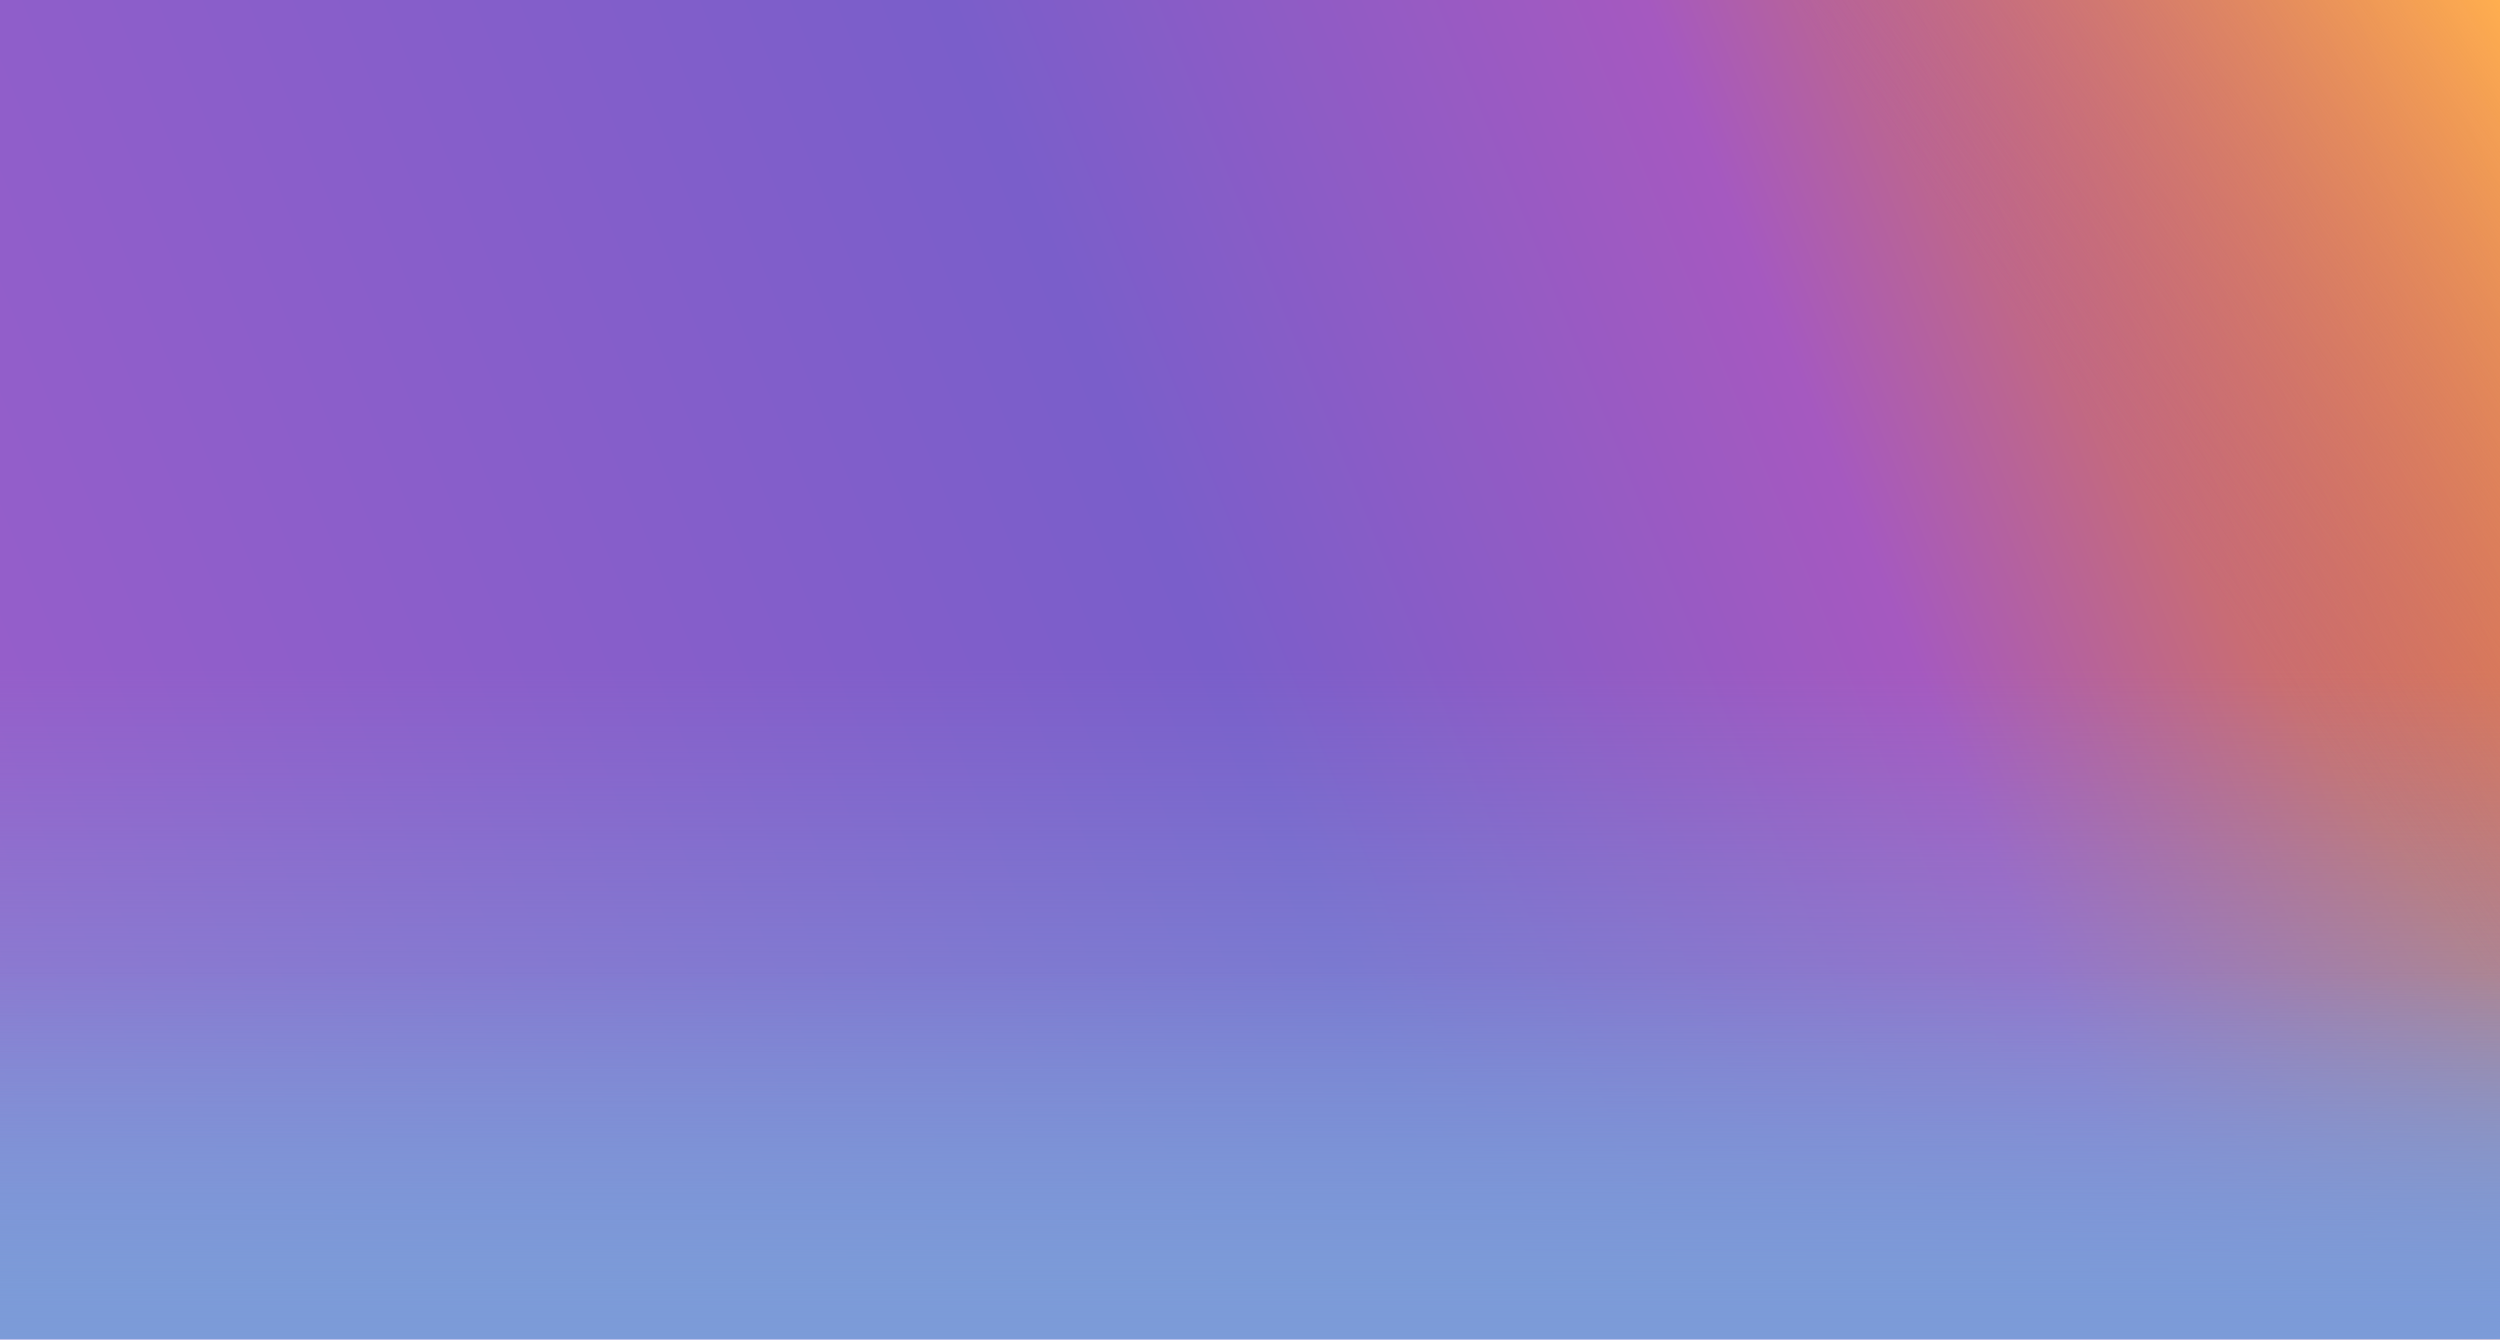
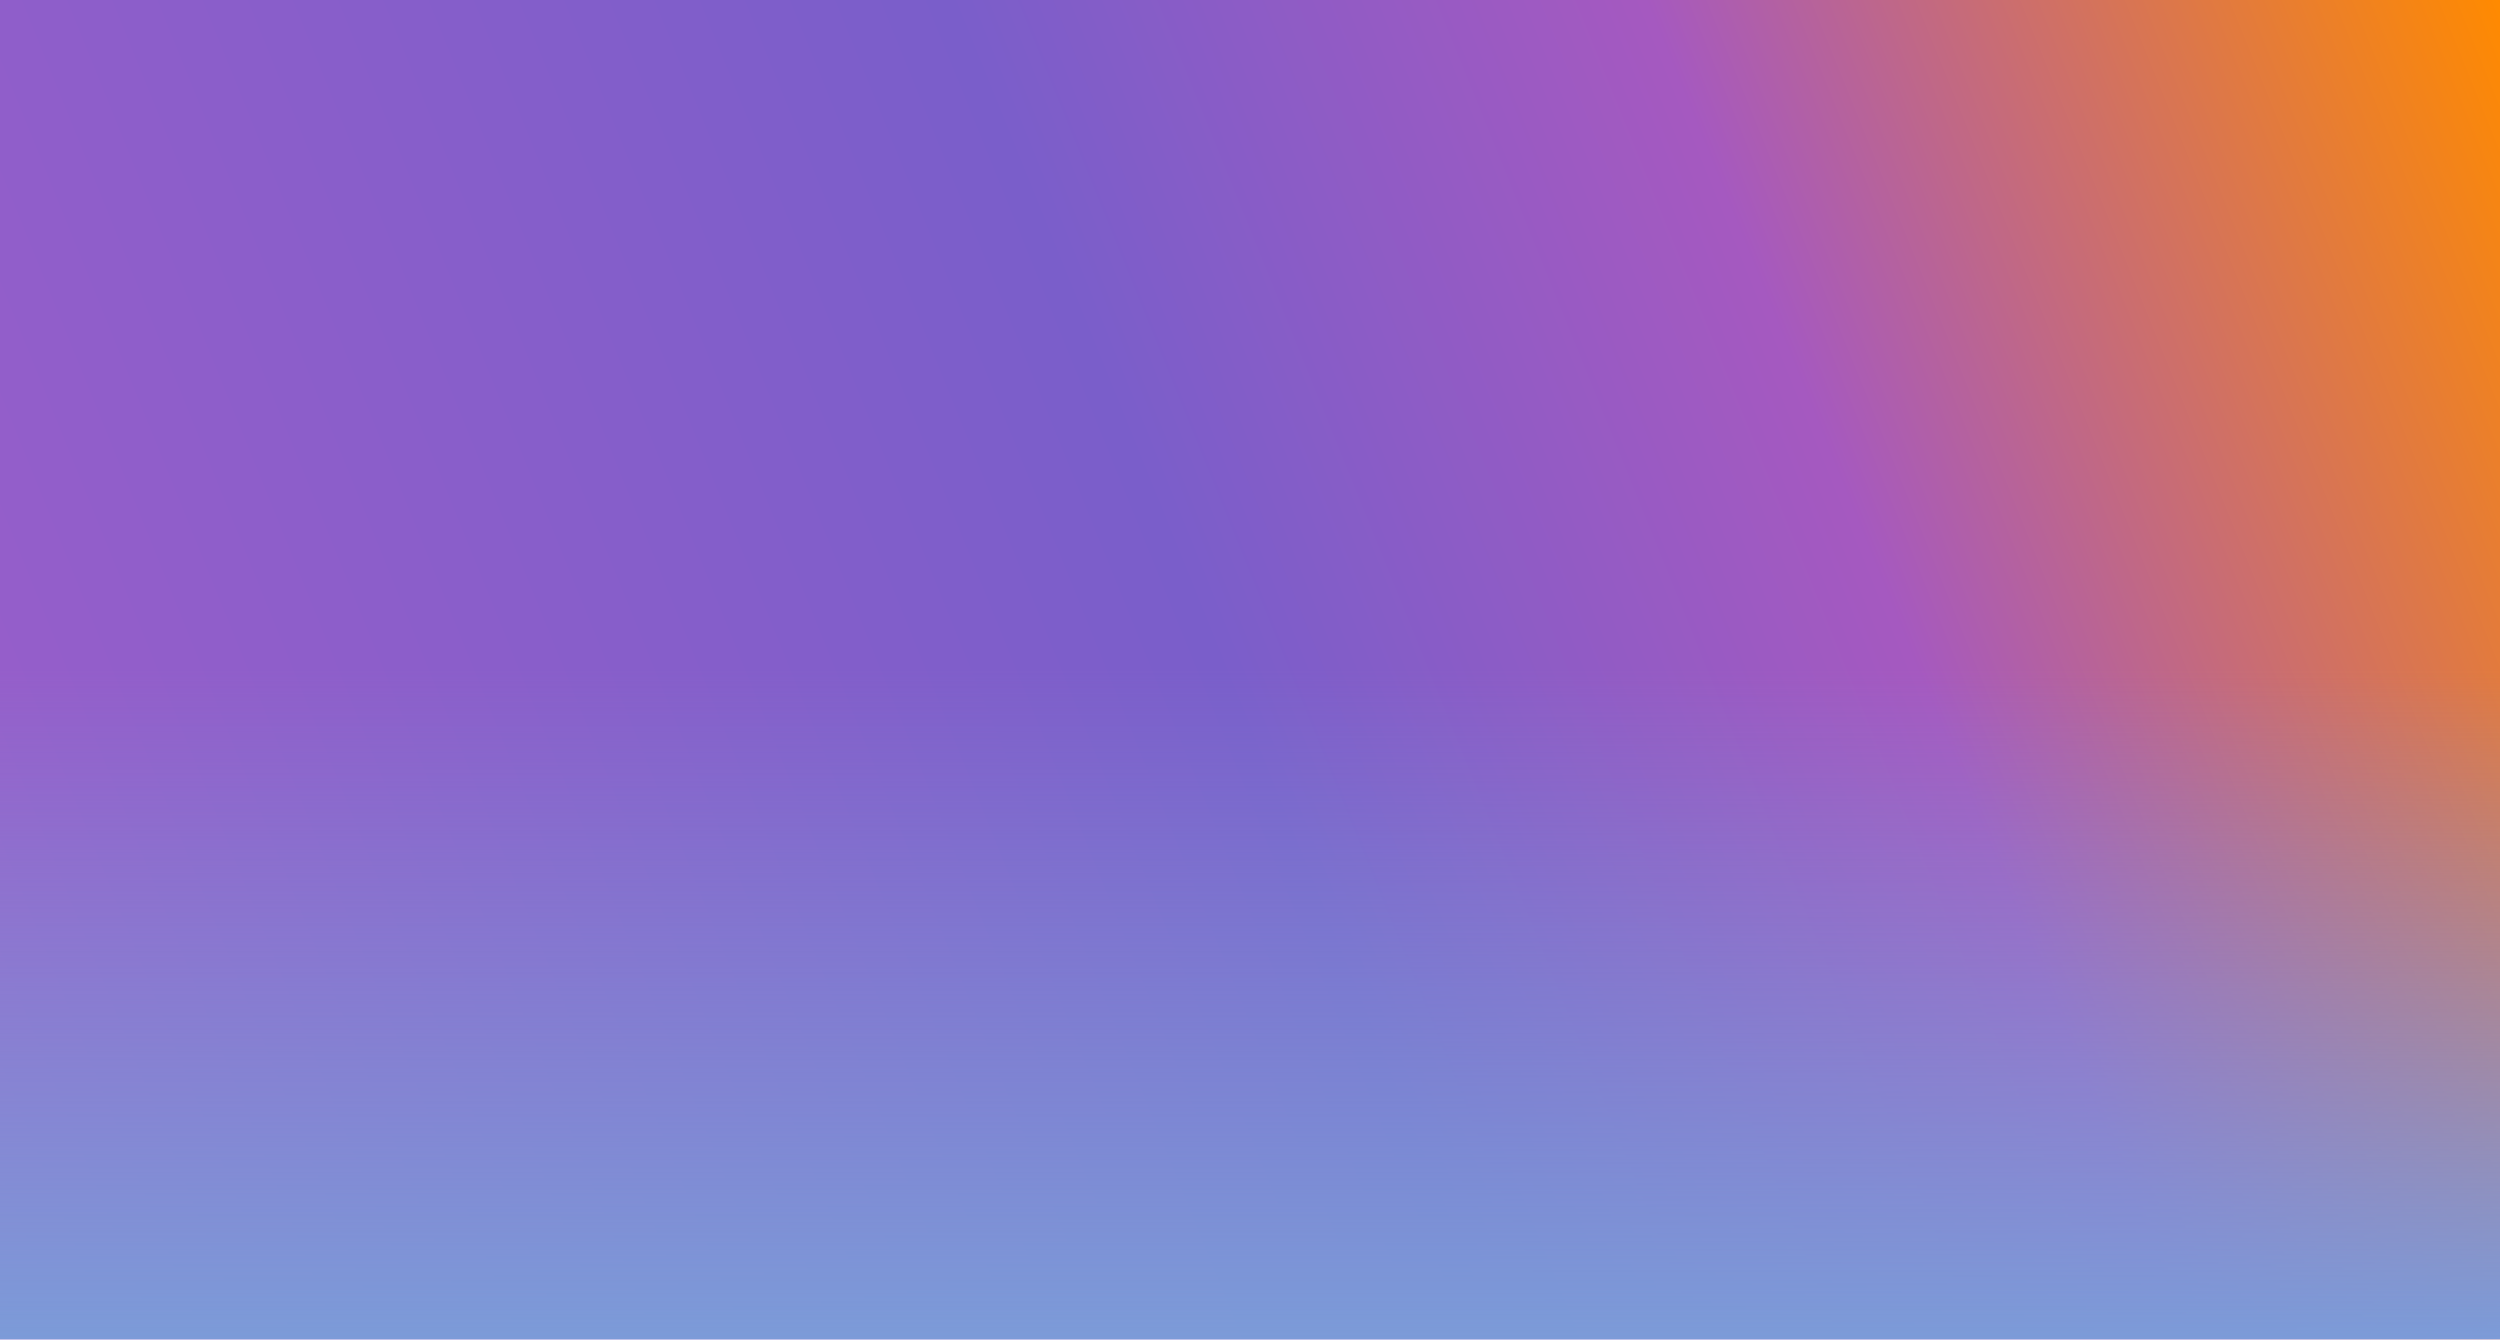
<svg xmlns="http://www.w3.org/2000/svg" width="1680" height="900" viewBox="0 0 1680 900" fill="none" preserveAspectRatio="none">
  <rect width="1680" height="900" fill="url(#paint0_linear)" />
  <rect width="1680" height="900" fill="url(#paint1_linear)" />
  <mask id="mask0" mask-type="alpha" maskUnits="userSpaceOnUse" x="0" y="0" width="1680" height="900">
    <rect width="1680" height="900" fill="url(#paint2_linear)" />
  </mask>
-   <g mask="url(#mask0)">
-     <rect x="530.723" y="-395" width="751.362" height="1976.61" transform="rotate(3.79203 530.723 -395)" fill="url(#pattern0)" />
-     <rect width="1680" height="900" fill="url(#paint3_linear)" />
-     <rect y="408" width="1680" height="492" fill="url(#paint4_linear)" />
-   </g>
  <defs>
    <linearGradient id="paint0_linear" x1="1680" y1="-6.17387e-05" x2="-76.189" y2="712.103" gradientUnits="userSpaceOnUse">
      <stop stop-color="#FF8A00" />
      <stop offset="0.281" stop-color="#A559C0" />
      <stop offset="0.51" stop-color="#7A5ECA" />
      <stop offset="1" stop-color="#9B5ECA" />
    </linearGradient>
    <linearGradient id="paint1_linear" x1="840" y1="900" x2="840" y2="449.425" gradientUnits="userSpaceOnUse">
      <stop stop-color="#7C9BD8" />
      <stop offset="1" stop-color="#7C9BD8" stop-opacity="0" />
    </linearGradient>
    <linearGradient id="paint2_linear" x1="1680" y1="-6.17387e-05" x2="-76.189" y2="712.103" gradientUnits="userSpaceOnUse">
      <stop stop-color="#FF8A00" />
      <stop offset="0" stop-color="#E5A63C" />
      <stop offset="0.281" stop-color="#A559C0" />
      <stop offset="0.51" stop-color="#7A5ECA" />
      <stop offset="1" stop-color="#9B5ECA" />
    </linearGradient>
-     <linearGradient id="paint3_linear" x1="1680" y1="-7.87904e-05" x2="491.005" y2="853.015" gradientUnits="userSpaceOnUse">
-       <stop stop-color="#FF8A00" />
-       <stop offset="0" stop-color="#FFAE4F" />
-       <stop offset="0.266" stop-color="#A559C0" stop-opacity="0" />
-     </linearGradient>
-     <linearGradient id="paint4_linear" x1="840" y1="900" x2="840" y2="653.686" gradientUnits="userSpaceOnUse">
-       <stop stop-color="#7C9BD8" />
-       <stop offset="1" stop-color="#7C9BD8" stop-opacity="0" />
-     </linearGradient>
  </defs>
</svg>
